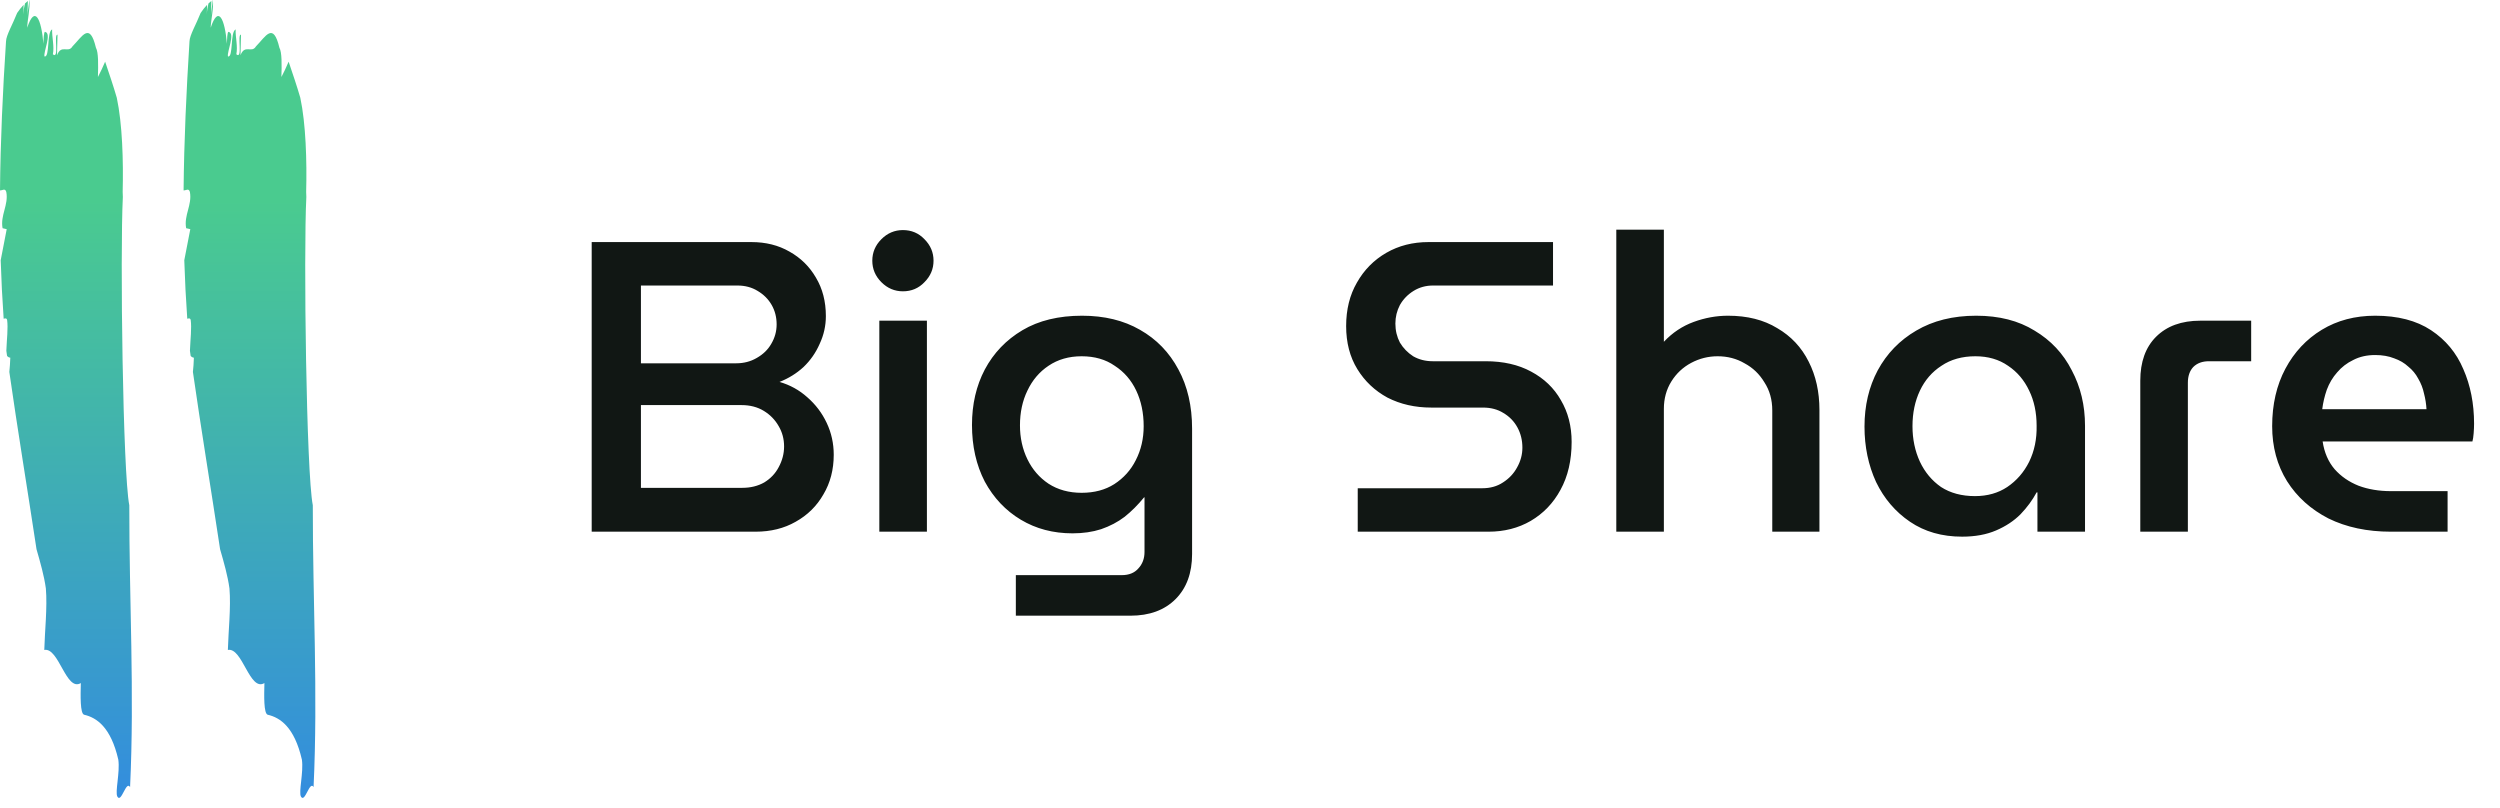
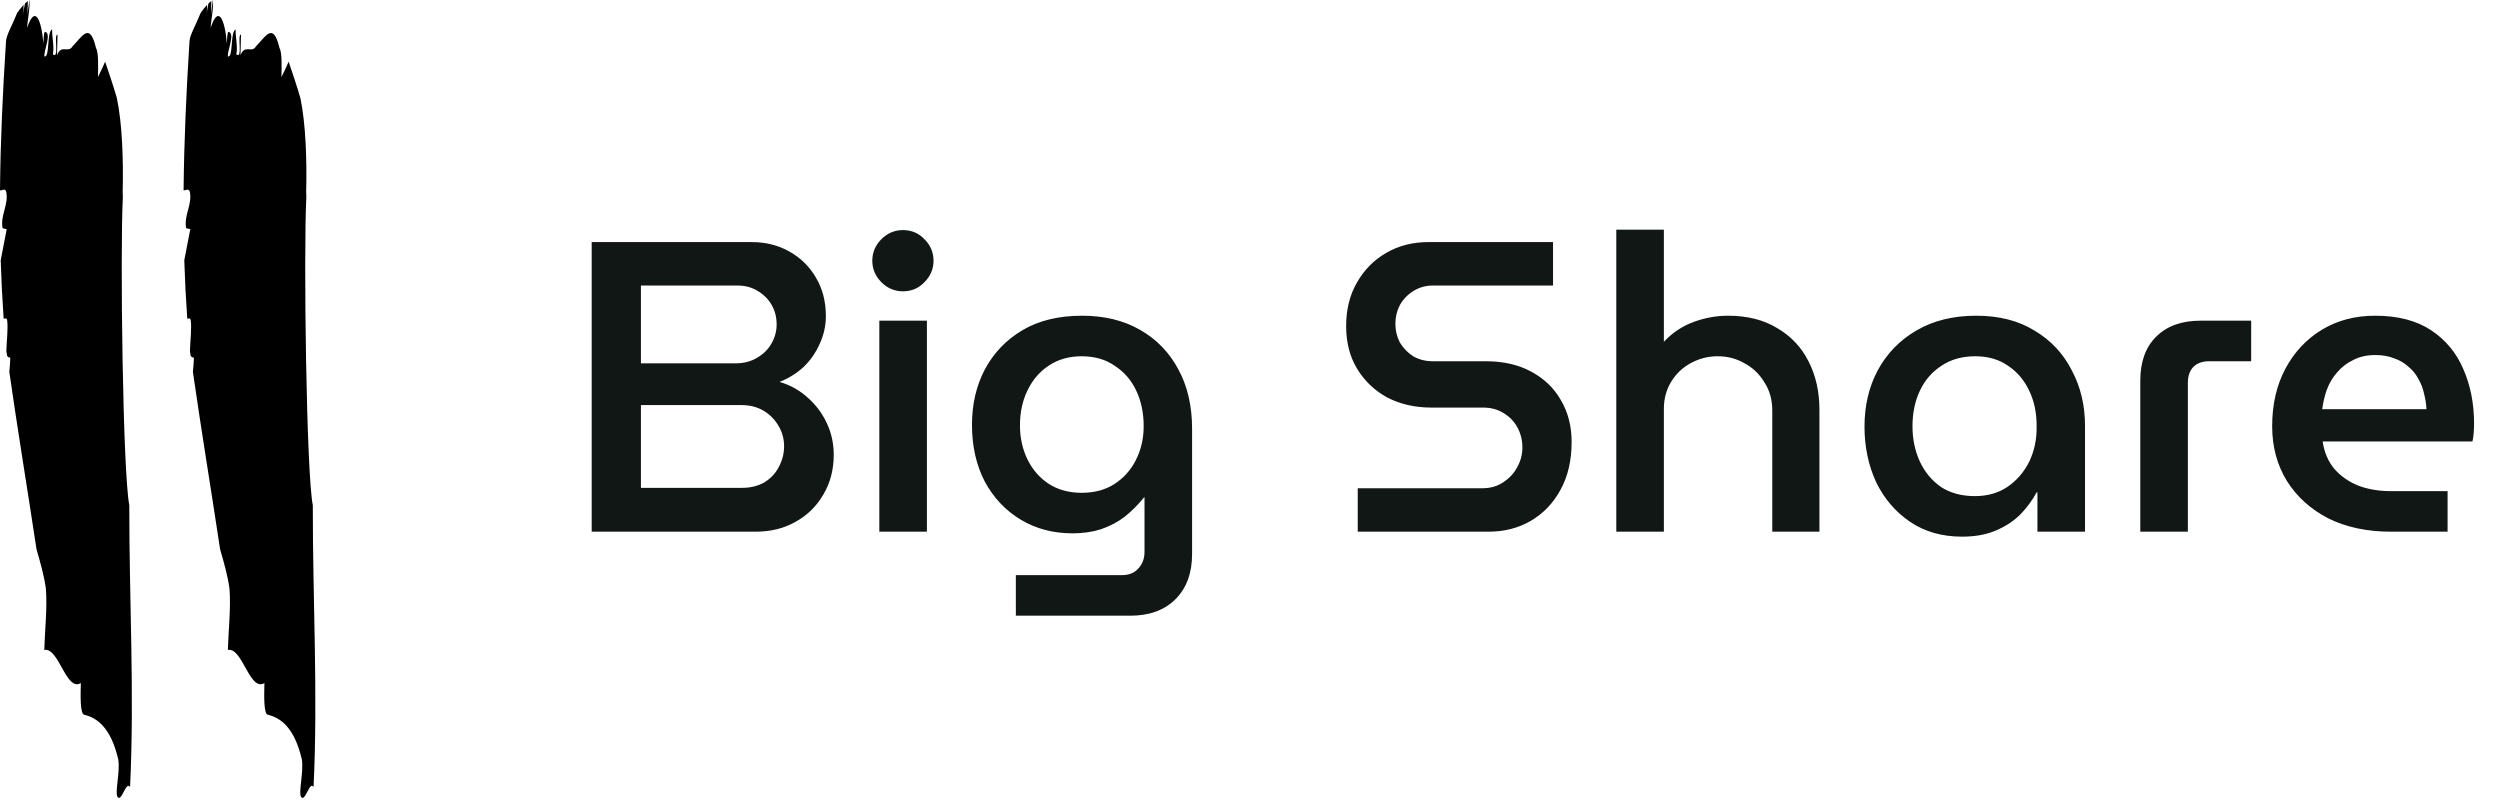
<svg xmlns="http://www.w3.org/2000/svg" width="164" height="53" viewBox="0 0 164 53" fill="none">
  <path d="M0 12.491C0.168 12.497 0.336 12.324 0.413 12.593C0.573 13.441 0.009 14.123 0.169 14.971L0.44 15.033C0.322 15.689 0.173 16.372 0.046 17.071C0.086 18.356 0.15 19.636 0.24 20.91C0.34 20.877 0.431 20.861 0.467 20.988C0.54 21.518 0.445 22.251 0.416 23.012C0.432 23.123 0.448 23.236 0.463 23.347C0.516 23.413 0.592 23.455 0.676 23.465C0.666 23.81 0.64 24.115 0.612 24.399C1.145 28.131 1.774 31.921 2.395 36.029C2.644 36.897 2.894 37.767 3.009 38.603C3.113 39.843 2.936 41.426 2.905 42.636C3.863 42.45 4.333 45.397 5.302 44.809C5.282 45.615 5.25 46.821 5.521 46.887C6.334 47.075 7.272 47.695 7.762 49.836C7.88 50.673 7.535 51.965 7.699 52.255C7.959 52.72 8.272 51.169 8.533 51.634C8.827 45.408 8.474 39.413 8.482 33.144C8.058 31.014 7.871 16.618 8.059 12.922C8.059 12.809 8.052 12.697 8.047 12.586C8.099 10.568 8.027 8.119 7.661 6.413C7.436 5.63 7.162 4.835 6.897 4.047C6.738 4.415 6.581 4.756 6.424 5.052C6.445 4.245 6.465 3.438 6.292 3.128C5.882 1.412 5.403 2.384 4.754 3.044C4.469 3.518 4.03 2.878 3.739 3.622C3.753 3.086 3.759 2.816 3.774 2.278C3.502 2.216 3.913 3.934 3.468 3.56C3.572 3.043 3.405 2.463 3.419 1.927C3.051 2.113 3.281 3.787 2.919 3.702C2.835 3.412 3.412 2.194 2.96 2.09C2.87 2.069 2.856 2.607 2.849 2.875C2.711 1.219 2.28 0.31 1.784 1.82C1.797 1.296 1.989 0.554 1.927 0L1.92 0C1.905 0.277 1.811 0.754 1.802 1.009L1.827 0.063C1.763 0.112 1.701 0.169 1.639 0.228C1.578 0.463 1.542 0.703 1.531 0.944C1.531 0.736 1.542 0.527 1.548 0.317C1.393 0.484 1.251 0.663 1.124 0.852C0.833 1.596 0.406 2.31 0.395 2.712C0.181 5.973 0.03 9.241 0 12.491Z" fill="url(#paint0_linear_570_1115)" />
  <path d="M12.043 12.491C12.211 12.497 12.379 12.324 12.457 12.593C12.616 13.441 12.052 14.123 12.212 14.971L12.484 15.033C12.366 15.689 12.217 16.372 12.089 17.071C12.129 18.356 12.194 19.636 12.284 20.91C12.384 20.877 12.475 20.861 12.51 20.988C12.584 21.518 12.488 22.251 12.46 23.012C12.476 23.123 12.491 23.236 12.507 23.347C12.559 23.412 12.635 23.455 12.719 23.465C12.71 23.81 12.684 24.115 12.655 24.399C13.19 28.131 13.818 31.921 14.438 36.029C14.689 36.897 14.938 37.767 15.053 38.603C15.157 39.843 14.98 41.426 14.948 42.636C15.907 42.45 16.376 45.397 17.346 44.809C17.325 45.615 17.293 46.821 17.565 46.887C18.378 47.075 19.315 47.695 19.805 49.836C19.923 50.673 19.578 51.965 19.742 52.255C20.002 52.72 20.316 51.169 20.57 51.634C20.865 45.408 20.512 39.413 20.52 33.144C20.095 31.014 19.908 16.618 20.096 12.922C20.096 12.809 20.089 12.697 20.084 12.586C20.137 10.568 20.064 8.119 19.7 6.413C19.474 5.63 19.199 4.835 18.934 4.047C18.777 4.415 18.618 4.756 18.461 5.052C18.481 4.245 18.502 3.438 18.328 3.128C17.919 1.412 17.438 2.384 16.79 3.044C16.505 3.518 16.067 2.878 15.776 3.622C15.789 3.086 15.796 2.816 15.81 2.278C15.539 2.216 15.949 3.934 15.504 3.56C15.608 3.043 15.442 2.463 15.457 1.927C15.087 2.113 15.317 3.787 14.955 3.702C14.872 3.412 15.449 2.194 14.997 2.09C14.906 2.069 14.893 2.607 14.886 2.875C14.747 1.219 14.316 0.31 13.821 1.82C13.835 1.296 14.027 0.554 13.964 0L13.957 0C13.942 0.277 13.848 0.754 13.839 1.009C13.847 0.696 13.856 0.38 13.864 0.063C13.8 0.112 13.737 0.169 13.675 0.228C13.614 0.463 13.578 0.703 13.568 0.944C13.568 0.736 13.579 0.527 13.584 0.317C13.429 0.484 13.287 0.663 13.161 0.852C12.869 1.596 12.442 2.31 12.431 2.712C12.225 5.973 12.074 9.241 12.043 12.491Z" fill="url(#paint1_linear_570_1115)" />
  <path d="M38.815 34.879V15.88H49.292C50.233 15.88 51.065 16.088 51.789 16.505C52.531 16.921 53.109 17.491 53.526 18.214C53.96 18.938 54.177 19.779 54.177 20.738C54.177 21.372 54.041 21.978 53.77 22.557C53.517 23.136 53.164 23.643 52.711 24.077C52.259 24.493 51.734 24.819 51.137 25.054C51.825 25.253 52.431 25.588 52.956 26.058C53.498 26.529 53.924 27.09 54.231 27.741C54.539 28.392 54.693 29.089 54.693 29.831C54.693 30.808 54.467 31.676 54.014 32.436C53.58 33.196 52.974 33.793 52.196 34.227C51.436 34.662 50.558 34.879 49.563 34.879H38.815ZM42.045 32.002H48.695C49.237 32.002 49.717 31.884 50.133 31.649C50.549 31.396 50.866 31.061 51.083 30.645C51.318 30.211 51.436 29.758 51.436 29.288C51.436 28.799 51.318 28.356 51.083 27.958C50.848 27.542 50.522 27.207 50.106 26.954C49.69 26.7 49.201 26.574 48.64 26.574H42.045V32.002ZM42.045 23.833H48.288C48.794 23.833 49.246 23.715 49.645 23.48C50.061 23.244 50.377 22.937 50.594 22.557C50.83 22.159 50.947 21.734 50.947 21.281C50.947 20.811 50.839 20.386 50.622 20.006C50.404 19.626 50.097 19.318 49.699 19.083C49.319 18.848 48.876 18.73 48.369 18.73H42.045V23.833ZM57.684 34.879V21.037H60.805V34.879H57.684ZM59.231 19.11C58.688 19.11 58.218 18.911 57.82 18.513C57.422 18.115 57.223 17.644 57.223 17.102C57.223 16.559 57.422 16.088 57.82 15.69C58.218 15.292 58.688 15.093 59.231 15.093C59.792 15.093 60.263 15.292 60.642 15.69C61.041 16.088 61.24 16.559 61.24 17.102C61.24 17.644 61.041 18.115 60.642 18.513C60.263 18.911 59.792 19.11 59.231 19.11ZM66.639 40.389V37.729H73.587C74.057 37.729 74.419 37.584 74.672 37.294C74.944 37.005 75.08 36.643 75.08 36.209V32.626H75.052C74.654 33.115 74.229 33.54 73.777 33.902C73.325 34.246 72.809 34.517 72.23 34.716C71.669 34.897 71.045 34.987 70.357 34.987C69.091 34.987 67.96 34.689 66.964 34.092C65.969 33.495 65.182 32.662 64.603 31.595C64.042 30.509 63.762 29.27 63.762 27.877C63.762 26.52 64.042 25.307 64.603 24.24C65.182 23.154 66.005 22.295 67.073 21.661C68.141 21.028 69.443 20.711 70.981 20.711C72.447 20.711 73.713 21.019 74.781 21.634C75.867 22.249 76.708 23.118 77.305 24.24C77.902 25.343 78.201 26.637 78.201 28.121V36.344C78.201 37.593 77.839 38.579 77.115 39.303C76.391 40.027 75.405 40.389 74.157 40.389H66.639ZM70.954 32.328C71.787 32.328 72.501 32.138 73.098 31.758C73.713 31.36 74.184 30.835 74.51 30.183C74.853 29.514 75.025 28.772 75.025 27.958C75.025 27.09 74.862 26.311 74.537 25.624C74.211 24.936 73.741 24.393 73.125 23.995C72.528 23.579 71.805 23.371 70.954 23.371C70.122 23.371 69.398 23.579 68.783 23.995C68.186 24.393 67.724 24.936 67.399 25.624C67.073 26.293 66.91 27.053 66.91 27.904C66.91 28.718 67.073 29.46 67.399 30.129C67.724 30.799 68.186 31.332 68.783 31.731C69.398 32.129 70.122 32.328 70.954 32.328ZM89.067 34.879V32.029H97.237C97.761 32.029 98.214 31.902 98.594 31.649C98.992 31.396 99.299 31.07 99.516 30.672C99.752 30.256 99.869 29.822 99.869 29.369C99.869 28.881 99.761 28.438 99.543 28.039C99.326 27.641 99.019 27.325 98.621 27.09C98.241 26.854 97.797 26.737 97.291 26.737H93.898C92.831 26.737 91.872 26.52 91.021 26.085C90.189 25.633 89.528 25.009 89.04 24.212C88.551 23.416 88.307 22.476 88.307 21.39C88.307 20.304 88.542 19.354 89.013 18.54C89.483 17.708 90.126 17.056 90.94 16.586C91.754 16.116 92.677 15.88 93.708 15.88H101.878V18.73H94.007C93.536 18.73 93.111 18.848 92.731 19.083C92.351 19.318 92.053 19.626 91.835 20.006C91.636 20.386 91.537 20.793 91.537 21.227C91.537 21.679 91.636 22.096 91.835 22.476C92.053 22.837 92.342 23.136 92.704 23.371C93.084 23.588 93.509 23.697 93.98 23.697H97.454C98.612 23.697 99.607 23.923 100.439 24.375C101.29 24.828 101.941 25.452 102.393 26.248C102.864 27.044 103.099 27.958 103.099 28.989C103.099 30.202 102.855 31.251 102.366 32.138C101.896 33.006 101.244 33.685 100.412 34.173C99.598 34.644 98.675 34.879 97.644 34.879H89.067ZM106.029 34.879V15.066H109.15V22.421C109.711 21.824 110.362 21.39 111.104 21.119C111.846 20.847 112.597 20.711 113.357 20.711C114.624 20.711 115.7 20.983 116.587 21.526C117.491 22.05 118.179 22.783 118.649 23.724C119.12 24.647 119.355 25.705 119.355 26.899V34.879H116.261V26.927C116.261 26.221 116.089 25.606 115.745 25.081C115.42 24.538 114.985 24.122 114.443 23.833C113.918 23.525 113.33 23.371 112.678 23.371C112.063 23.371 111.484 23.516 110.941 23.805C110.399 24.095 109.964 24.502 109.639 25.027C109.313 25.552 109.15 26.149 109.15 26.818V34.879H106.029ZM128.716 35.205C127.395 35.205 126.255 34.879 125.296 34.227C124.337 33.576 123.596 32.708 123.071 31.622C122.564 30.518 122.311 29.306 122.311 27.985C122.311 26.61 122.6 25.38 123.179 24.294C123.777 23.19 124.618 22.322 125.704 21.688C126.807 21.037 128.119 20.711 129.639 20.711C131.141 20.711 132.416 21.037 133.466 21.688C134.533 22.322 135.348 23.19 135.909 24.294C136.488 25.38 136.777 26.592 136.777 27.931V34.879H133.656V32.3H133.602C133.33 32.807 132.977 33.287 132.543 33.739C132.109 34.173 131.575 34.526 130.942 34.797C130.308 35.069 129.567 35.205 128.716 35.205ZM129.558 32.545C130.372 32.545 131.077 32.346 131.675 31.948C132.29 31.532 132.769 30.98 133.113 30.292C133.457 29.586 133.62 28.799 133.602 27.931C133.602 27.062 133.439 26.293 133.113 25.624C132.787 24.936 132.326 24.393 131.729 23.995C131.132 23.579 130.417 23.371 129.585 23.371C128.716 23.371 127.974 23.579 127.359 23.995C126.744 24.393 126.273 24.936 125.948 25.624C125.622 26.311 125.459 27.09 125.459 27.958C125.459 28.808 125.622 29.586 125.948 30.292C126.273 30.98 126.735 31.532 127.332 31.948C127.947 32.346 128.689 32.545 129.558 32.545ZM140.403 34.879V24.973C140.403 23.742 140.747 22.783 141.434 22.096C142.14 21.39 143.108 21.037 144.339 21.037H147.677V23.697H144.908C144.474 23.697 144.13 23.823 143.877 24.077C143.642 24.33 143.524 24.674 143.524 25.108V34.879H140.403ZM156.844 34.879C155.288 34.879 153.922 34.589 152.745 34.01C151.587 33.413 150.683 32.599 150.031 31.568C149.38 30.518 149.054 29.315 149.054 27.958C149.054 26.529 149.344 25.271 149.923 24.185C150.502 23.1 151.298 22.249 152.311 21.634C153.324 21.019 154.491 20.711 155.812 20.711C157.296 20.711 158.517 21.028 159.476 21.661C160.435 22.295 161.141 23.145 161.593 24.212C162.064 25.28 162.299 26.474 162.299 27.795C162.299 27.976 162.29 28.184 162.272 28.419C162.254 28.655 162.227 28.835 162.19 28.962H152.365C152.474 29.686 152.736 30.292 153.153 30.781C153.569 31.251 154.093 31.613 154.727 31.866C155.36 32.102 156.066 32.219 156.844 32.219H160.562V34.879H156.844ZM152.338 26.845H159.178C159.16 26.501 159.105 26.158 159.015 25.814C158.943 25.47 158.816 25.144 158.635 24.837C158.472 24.529 158.255 24.267 157.984 24.05C157.73 23.814 157.423 23.634 157.061 23.507C156.699 23.362 156.283 23.29 155.812 23.29C155.27 23.29 154.79 23.398 154.374 23.615C153.958 23.814 153.605 24.086 153.315 24.43C153.026 24.755 152.8 25.135 152.637 25.57C152.492 25.986 152.393 26.411 152.338 26.845Z" fill="#111714" />
  <defs>
    <linearGradient id="paint0_linear_570_1115" x1="4.325" y1="0" x2="4.325" y2="52.343" gradientUnits="userSpaceOnUse">
-       <stop offset="0.25" stop-color="#4ACB8F" />
-       <stop offset="1" stop-color="#338DDE" />
+       <stop offset="0.25" stopColor="#4ACB8F" />
+       <stop offset="1" stopColor="#338DDE" />
    </linearGradient>
    <linearGradient id="paint1_linear_570_1115" x1="16.366" y1="0" x2="16.366" y2="52.343" gradientUnits="userSpaceOnUse">
-       <stop offset="0.25" stop-color="#4ACB8F" />
-       <stop offset="1" stop-color="#338DDE" />
+       <stop offset="0.25" stopColor="#4ACB8F" />
+       <stop offset="1" stopColor="#338DDE" />
    </linearGradient>
  </defs>
</svg>
